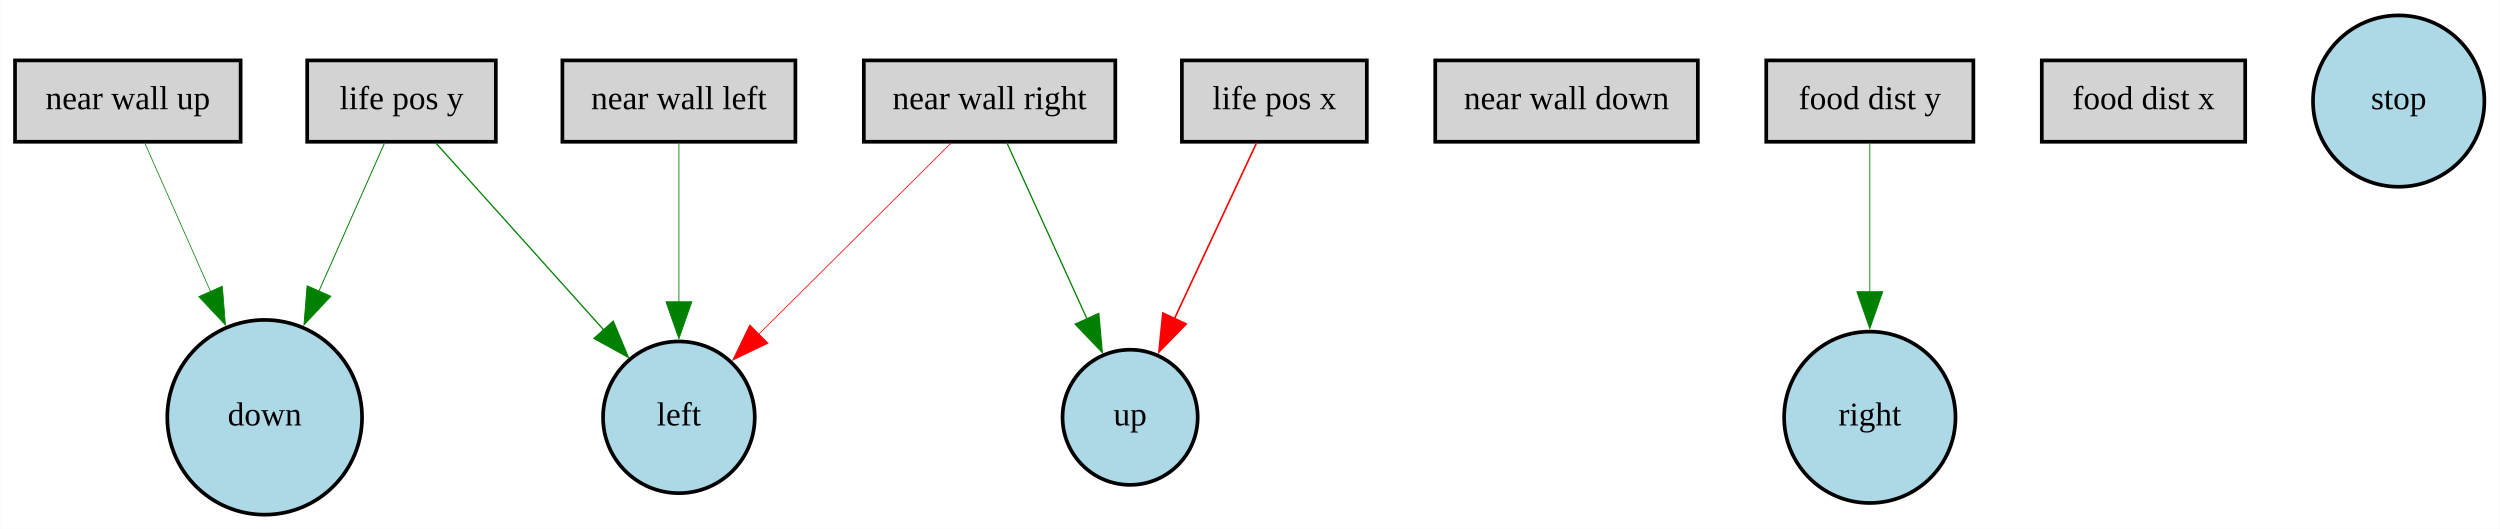
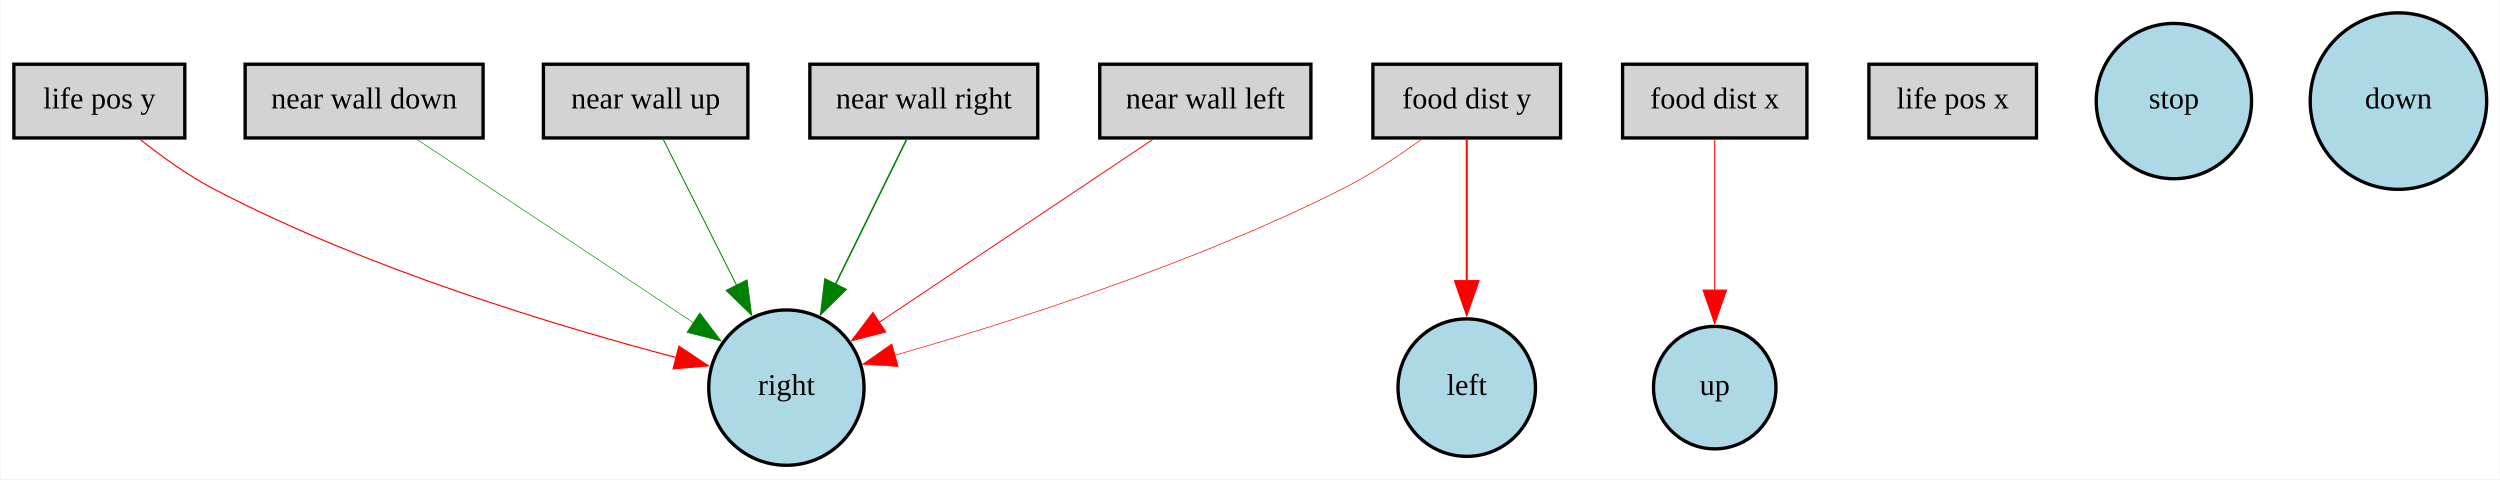
- <svg xmlns="http://www.w3.org/2000/svg" width="676pt" height="143pt" viewBox="0.00 0.00 675.83 142.99">
+ <svg xmlns="http://www.w3.org/2000/svg" width="746pt" height="143pt" viewBox="0.00 0.00 745.66 142.99">
  <g id="graph0" class="graph" transform="scale(1 1) rotate(0) translate(4 138.99)">
-     <polygon fill="white" stroke="none" points="-4,4 -4,-138.99 671.83,-138.99 671.83,4 -4,4" />
+     <polygon fill="white" stroke="none" points="-4,4 -4,-138.99 741.66,-138.99 741.66,4 -4,4" />
    <g id="node1" class="node">
-       <polygon fill="lightgray" stroke="black" points="130,-122.66 79,-122.66 79,-100.66 130,-100.66 130,-122.66" />
-       <text text-anchor="middle" x="104.5" y="-109.46" font-family="Times New Roman,serif" font-size="9.00">life pos y</text>
+       <polygon fill="lightgray" stroke="black" points="51,-119.83 0,-119.83 0,-97.83 51,-97.83 51,-119.83" />
+       <text text-anchor="middle" x="25.5" y="-106.63" font-family="Times New Roman,serif" font-size="9.00">life pos y</text>
+     </g>
+     <g id="node13" class="node">
+       <ellipse fill="lightblue" stroke="black" cx="230.5" cy="-23.33" rx="23.17" ry="23.17" />
+       <text text-anchor="middle" x="230.5" y="-21.13" font-family="Times New Roman,serif" font-size="9.00">right</text>
+     </g>
+     <g id="edge2" class="edge">
+       <path fill="none" stroke="red" stroke-width="0.34" d="M37.48,-97.54C43.74,-92.55 51.7,-86.76 59.5,-82.67 105.14,-58.74 162.62,-41.5 197.95,-32.22" />
+       <polygon fill="red" stroke="red" stroke-width="0.34" points="198.43,-35.71 207.24,-29.83 196.69,-28.93 198.43,-35.71" />
+     </g>
+     <g id="node2" class="node">
+       <polygon fill="lightgray" stroke="black" points="140,-119.83 69,-119.83 69,-97.83 140,-97.83 140,-119.83" />
+       <text text-anchor="middle" x="104.5" y="-106.63" font-family="Times New Roman,serif" font-size="9.00">near wall down</text>
+     </g>
+     <g id="edge6" class="edge">
+       <path fill="none" stroke="green" stroke-width="0.18" d="M120.2,-97.43C140.86,-83.74 177.49,-59.46 202.84,-42.66" />
+       <polygon fill="green" stroke="green" stroke-width="0.18" points="204.67,-45.65 211.07,-37.21 200.8,-39.82 204.67,-45.65" />
+     </g>
+     <g id="node3" class="node">
+       <polygon fill="lightgray" stroke="black" points="461.5,-119.83 405.5,-119.83 405.5,-97.83 461.5,-97.83 461.5,-119.83" />
+       <text text-anchor="middle" x="433.5" y="-106.63" font-family="Times New Roman,serif" font-size="9.00">food dist y</text>
+     </g>
+     <g id="node12" class="node">
+       <ellipse fill="lightblue" stroke="black" cx="433.5" cy="-23.33" rx="20.51" ry="20.51" />
+       <text text-anchor="middle" x="433.5" y="-21.13" font-family="Times New Roman,serif" font-size="9.00">left</text>
+     </g>
+     <g id="edge4" class="edge">
+       <path fill="none" stroke="red" stroke-width="0.59" d="M433.5,-97.59C433.5,-86.94 433.5,-69.74 433.5,-54.69" />
+       <polygon fill="red" stroke="red" stroke-width="0.59" points="437,-55.12 433.5,-45.12 430,-55.12 437,-55.12" />
+     </g>
+     <g id="edge5" class="edge">
+       <path fill="none" stroke="red" stroke-width="0.2" d="M419.97,-97.38C413.18,-92.47 404.68,-86.8 396.5,-82.67 351.95,-60.18 296.66,-42.63 262.47,-32.88" />
+       <polygon fill="red" stroke="red" stroke-width="0.2" points="263.86,-29.64 253.29,-30.31 261.97,-36.38 263.86,-29.64" />
+     </g>
+     <g id="node4" class="node">
+       <polygon fill="lightgray" stroke="black" points="219,-119.83 158,-119.83 158,-97.83 219,-97.83 219,-119.83" />
+       <text text-anchor="middle" x="188.5" y="-106.63" font-family="Times New Roman,serif" font-size="9.00">near wall up</text>
+     </g>
+     <g id="edge1" class="edge">
+       <path fill="none" stroke="green" stroke-width="0.3" d="M193.65,-97.59C199.13,-86.7 208.05,-68.97 215.74,-53.68" />
+       <polygon fill="green" stroke="green" stroke-width="0.3" points="218.75,-55.47 220.12,-44.97 212.5,-52.33 218.75,-55.47" />
+     </g>
+     <g id="node5" class="node">
+       <polygon fill="lightgray" stroke="black" points="535,-119.83 480,-119.83 480,-97.83 535,-97.83 535,-119.83" />
+       <text text-anchor="middle" x="507.5" y="-106.63" font-family="Times New Roman,serif" font-size="9.00">food dist x</text>
+     </g>
+     <g id="node10" class="node">
+       <ellipse fill="lightblue" stroke="black" cx="507.5" cy="-23.33" rx="18.27" ry="18.27" />
+       <text text-anchor="middle" x="507.5" y="-21.13" font-family="Times New Roman,serif" font-size="9.00">up</text>
+     </g>
+     <g id="edge7" class="edge">
+       <path fill="none" stroke="red" stroke-width="0.32" d="M507.5,-97.59C507.5,-86.34 507.5,-67.79 507.5,-52.17" />
+       <polygon fill="red" stroke="red" stroke-width="0.32" points="511,-52.43 507.5,-42.43 504,-52.43 511,-52.43" />
+     </g>
+     <g id="node6" class="node">
+       <polygon fill="lightgray" stroke="black" points="305.5,-119.83 237.5,-119.83 237.5,-97.83 305.5,-97.83 305.5,-119.83" />
+       <text text-anchor="middle" x="271.5" y="-106.63" font-family="Times New Roman,serif" font-size="9.00">near wall right</text>
+     </g>
+     <g id="edge8" class="edge">
+       <path fill="none" stroke="green" stroke-width="0.47" d="M266.47,-97.59C261.18,-86.81 252.58,-69.31 245.12,-54.12" />
+       <polygon fill="green" stroke="green" stroke-width="0.47" points="248.3,-52.63 240.75,-45.2 242.01,-55.72 248.3,-52.63" />
+     </g>
+     <g id="node7" class="node">
+       <polygon fill="lightgray" stroke="black" points="603.5,-119.83 553.5,-119.83 553.5,-97.83 603.5,-97.83 603.5,-119.83" />
+       <text text-anchor="middle" x="578.5" y="-106.63" font-family="Times New Roman,serif" font-size="9.00">life pos x</text>
+     </g>
+     <g id="node8" class="node">
+       <polygon fill="lightgray" stroke="black" points="387,-119.83 324,-119.83 324,-97.83 387,-97.83 387,-119.83" />
+       <text text-anchor="middle" x="355.5" y="-106.63" font-family="Times New Roman,serif" font-size="9.00">near wall left</text>
+     </g>
+     <g id="edge3" class="edge">
+       <path fill="none" stroke="red" stroke-width="0.29" d="M339.92,-97.43C319.43,-83.74 283.08,-59.46 257.94,-42.66" />
+       <polygon fill="red" stroke="red" stroke-width="0.29" points="260.18,-39.95 249.92,-37.3 256.29,-45.77 260.18,-39.95" />
+     </g>
+     <g id="node9" class="node">
+       <ellipse fill="lightblue" stroke="black" cx="644.5" cy="-108.83" rx="23.17" ry="23.17" />
+       <text text-anchor="middle" x="644.5" y="-106.63" font-family="Times New Roman,serif" font-size="9.00">stop</text>
    </g>
    <g id="node11" class="node">
-       <ellipse fill="lightblue" stroke="black" cx="67.5" cy="-26.16" rx="26.33" ry="26.33" />
-       <text text-anchor="middle" x="67.5" y="-23.96" font-family="Times New Roman,serif" font-size="9.00">down</text>
-     </g>
-     <g id="edge2" class="edge">
-       <path fill="none" stroke="green" stroke-width="0.26" d="M99.96,-100.42C95.5,-90.35 88.44,-74.42 82.05,-59.99" />
-       <polygon fill="green" stroke="green" stroke-width="0.26" points="85.38,-58.88 78.13,-51.15 78.98,-61.71 85.38,-58.88" />
-     </g>
-     <g id="node12" class="node">
-       <ellipse fill="lightblue" stroke="black" cx="179.5" cy="-26.16" rx="20.51" ry="20.51" />
-       <text text-anchor="middle" x="179.5" y="-23.96" font-family="Times New Roman,serif" font-size="9.00">left</text>
-     </g>
-     <g id="edge4" class="edge">
-       <path fill="none" stroke="green" stroke-width="0.35" d="M113.7,-100.42C124.99,-87.85 144.48,-66.16 159.32,-49.63" />
-       <polygon fill="green" stroke="green" stroke-width="0.35" points="161.75,-52.16 165.83,-42.38 156.54,-47.48 161.75,-52.16" />
-     </g>
-     <g id="node2" class="node">
-       <polygon fill="lightgray" stroke="black" points="455,-122.66 384,-122.66 384,-100.66 455,-100.66 455,-122.66" />
-       <text text-anchor="middle" x="419.5" y="-109.46" font-family="Times New Roman,serif" font-size="9.00">near wall down</text>
-     </g>
-     <g id="node3" class="node">
-       <polygon fill="lightgray" stroke="black" points="529.5,-122.66 473.5,-122.66 473.5,-100.66 529.5,-100.66 529.5,-122.66" />
-       <text text-anchor="middle" x="501.5" y="-109.46" font-family="Times New Roman,serif" font-size="9.00">food dist y</text>
-     </g>
-     <g id="node13" class="node">
-       <ellipse fill="lightblue" stroke="black" cx="501.5" cy="-26.16" rx="23.17" ry="23.17" />
-       <text text-anchor="middle" x="501.5" y="-23.96" font-family="Times New Roman,serif" font-size="9.00">right</text>
-     </g>
-     <g id="edge8" class="edge">
-       <path fill="none" stroke="green" stroke-width="0.24" d="M501.5,-100.42C501.5,-90.33 501.5,-74.36 501.5,-59.91" />
-       <polygon fill="green" stroke="green" stroke-width="0.24" points="505,-60.12 501.5,-50.12 498,-60.12 505,-60.12" />
-     </g>
-     <g id="node4" class="node">
-       <polygon fill="lightgray" stroke="black" points="61,-122.66 0,-122.66 0,-100.66 61,-100.66 61,-122.66" />
-       <text text-anchor="middle" x="30.5" y="-109.46" font-family="Times New Roman,serif" font-size="9.00">near wall up</text>
-     </g>
-     <g id="edge5" class="edge">
-       <path fill="none" stroke="green" stroke-width="0.2" d="M35.04,-100.42C39.5,-90.35 46.56,-74.42 52.95,-59.99" />
-       <polygon fill="green" stroke="green" stroke-width="0.2" points="56.06,-61.63 56.91,-51.07 49.66,-58.79 56.06,-61.63" />
-     </g>
-     <g id="node5" class="node">
-       <polygon fill="lightgray" stroke="black" points="603,-122.66 548,-122.66 548,-100.66 603,-100.66 603,-122.66" />
-       <text text-anchor="middle" x="575.5" y="-109.46" font-family="Times New Roman,serif" font-size="9.00">food dist x</text>
-     </g>
-     <g id="node6" class="node">
-       <polygon fill="lightgray" stroke="black" points="297.5,-122.66 229.5,-122.66 229.5,-100.66 297.5,-100.66 297.5,-122.66" />
-       <text text-anchor="middle" x="263.5" y="-109.46" font-family="Times New Roman,serif" font-size="9.00">near wall right</text>
-     </g>
-     <g id="node10" class="node">
-       <ellipse fill="lightblue" stroke="black" cx="301.5" cy="-26.16" rx="18.27" ry="18.27" />
-       <text text-anchor="middle" x="301.5" y="-23.96" font-family="Times New Roman,serif" font-size="9.00">up</text>
-     </g>
-     <g id="edge1" class="edge">
-       <path fill="none" stroke="green" stroke-width="0.35" d="M268.16,-100.42C273.54,-88.59 282.6,-68.7 289.91,-52.62" />
-       <polygon fill="green" stroke="green" stroke-width="0.35" points="293.02,-54.25 293.97,-43.7 286.65,-51.35 293.02,-54.25" />
-     </g>
-     <g id="edge6" class="edge">
-       <path fill="none" stroke="red" stroke-width="0.21" d="M253.2,-100.42C240.28,-87.58 217.8,-65.24 201.06,-48.59" />
-       <polygon fill="red" stroke="red" stroke-width="0.21" points="203.61,-46.19 194.05,-41.62 198.67,-51.15 203.61,-46.19" />
-     </g>
-     <g id="node7" class="node">
-       <polygon fill="lightgray" stroke="black" points="365.5,-122.66 315.5,-122.66 315.5,-100.66 365.5,-100.66 365.5,-122.66" />
-       <text text-anchor="middle" x="340.5" y="-109.46" font-family="Times New Roman,serif" font-size="9.00">life pos x</text>
-     </g>
-     <g id="edge3" class="edge">
-       <path fill="none" stroke="red" stroke-width="0.44" d="M335.72,-100.42C330.19,-88.59 320.9,-68.7 313.39,-52.62" />
-       <polygon fill="red" stroke="red" stroke-width="0.44" points="316.68,-51.4 309.28,-43.82 310.34,-54.36 316.68,-51.4" />
-     </g>
-     <g id="node8" class="node">
-       <polygon fill="lightgray" stroke="black" points="211,-122.66 148,-122.66 148,-100.66 211,-100.66 211,-122.66" />
-       <text text-anchor="middle" x="179.5" y="-109.46" font-family="Times New Roman,serif" font-size="9.00">near wall left</text>
-     </g>
-     <g id="edge7" class="edge">
-       <path fill="none" stroke="green" stroke-width="0.23" d="M179.5,-100.42C179.5,-89.67 179.5,-72.24 179.5,-57.08" />
-       <polygon fill="green" stroke="green" stroke-width="0.23" points="183,-57.4 179.5,-47.4 176,-57.4 183,-57.4" />
-     </g>
-     <g id="node9" class="node">
-       <ellipse fill="lightblue" stroke="black" cx="644.5" cy="-111.66" rx="23.17" ry="23.17" />
-       <text text-anchor="middle" x="644.5" y="-109.46" font-family="Times New Roman,serif" font-size="9.00">stop</text>
+       <ellipse fill="lightblue" stroke="black" cx="711.5" cy="-108.83" rx="26.33" ry="26.33" />
+       <text text-anchor="middle" x="711.5" y="-106.63" font-family="Times New Roman,serif" font-size="9.00">down</text>
    </g>
  </g>
</svg>
